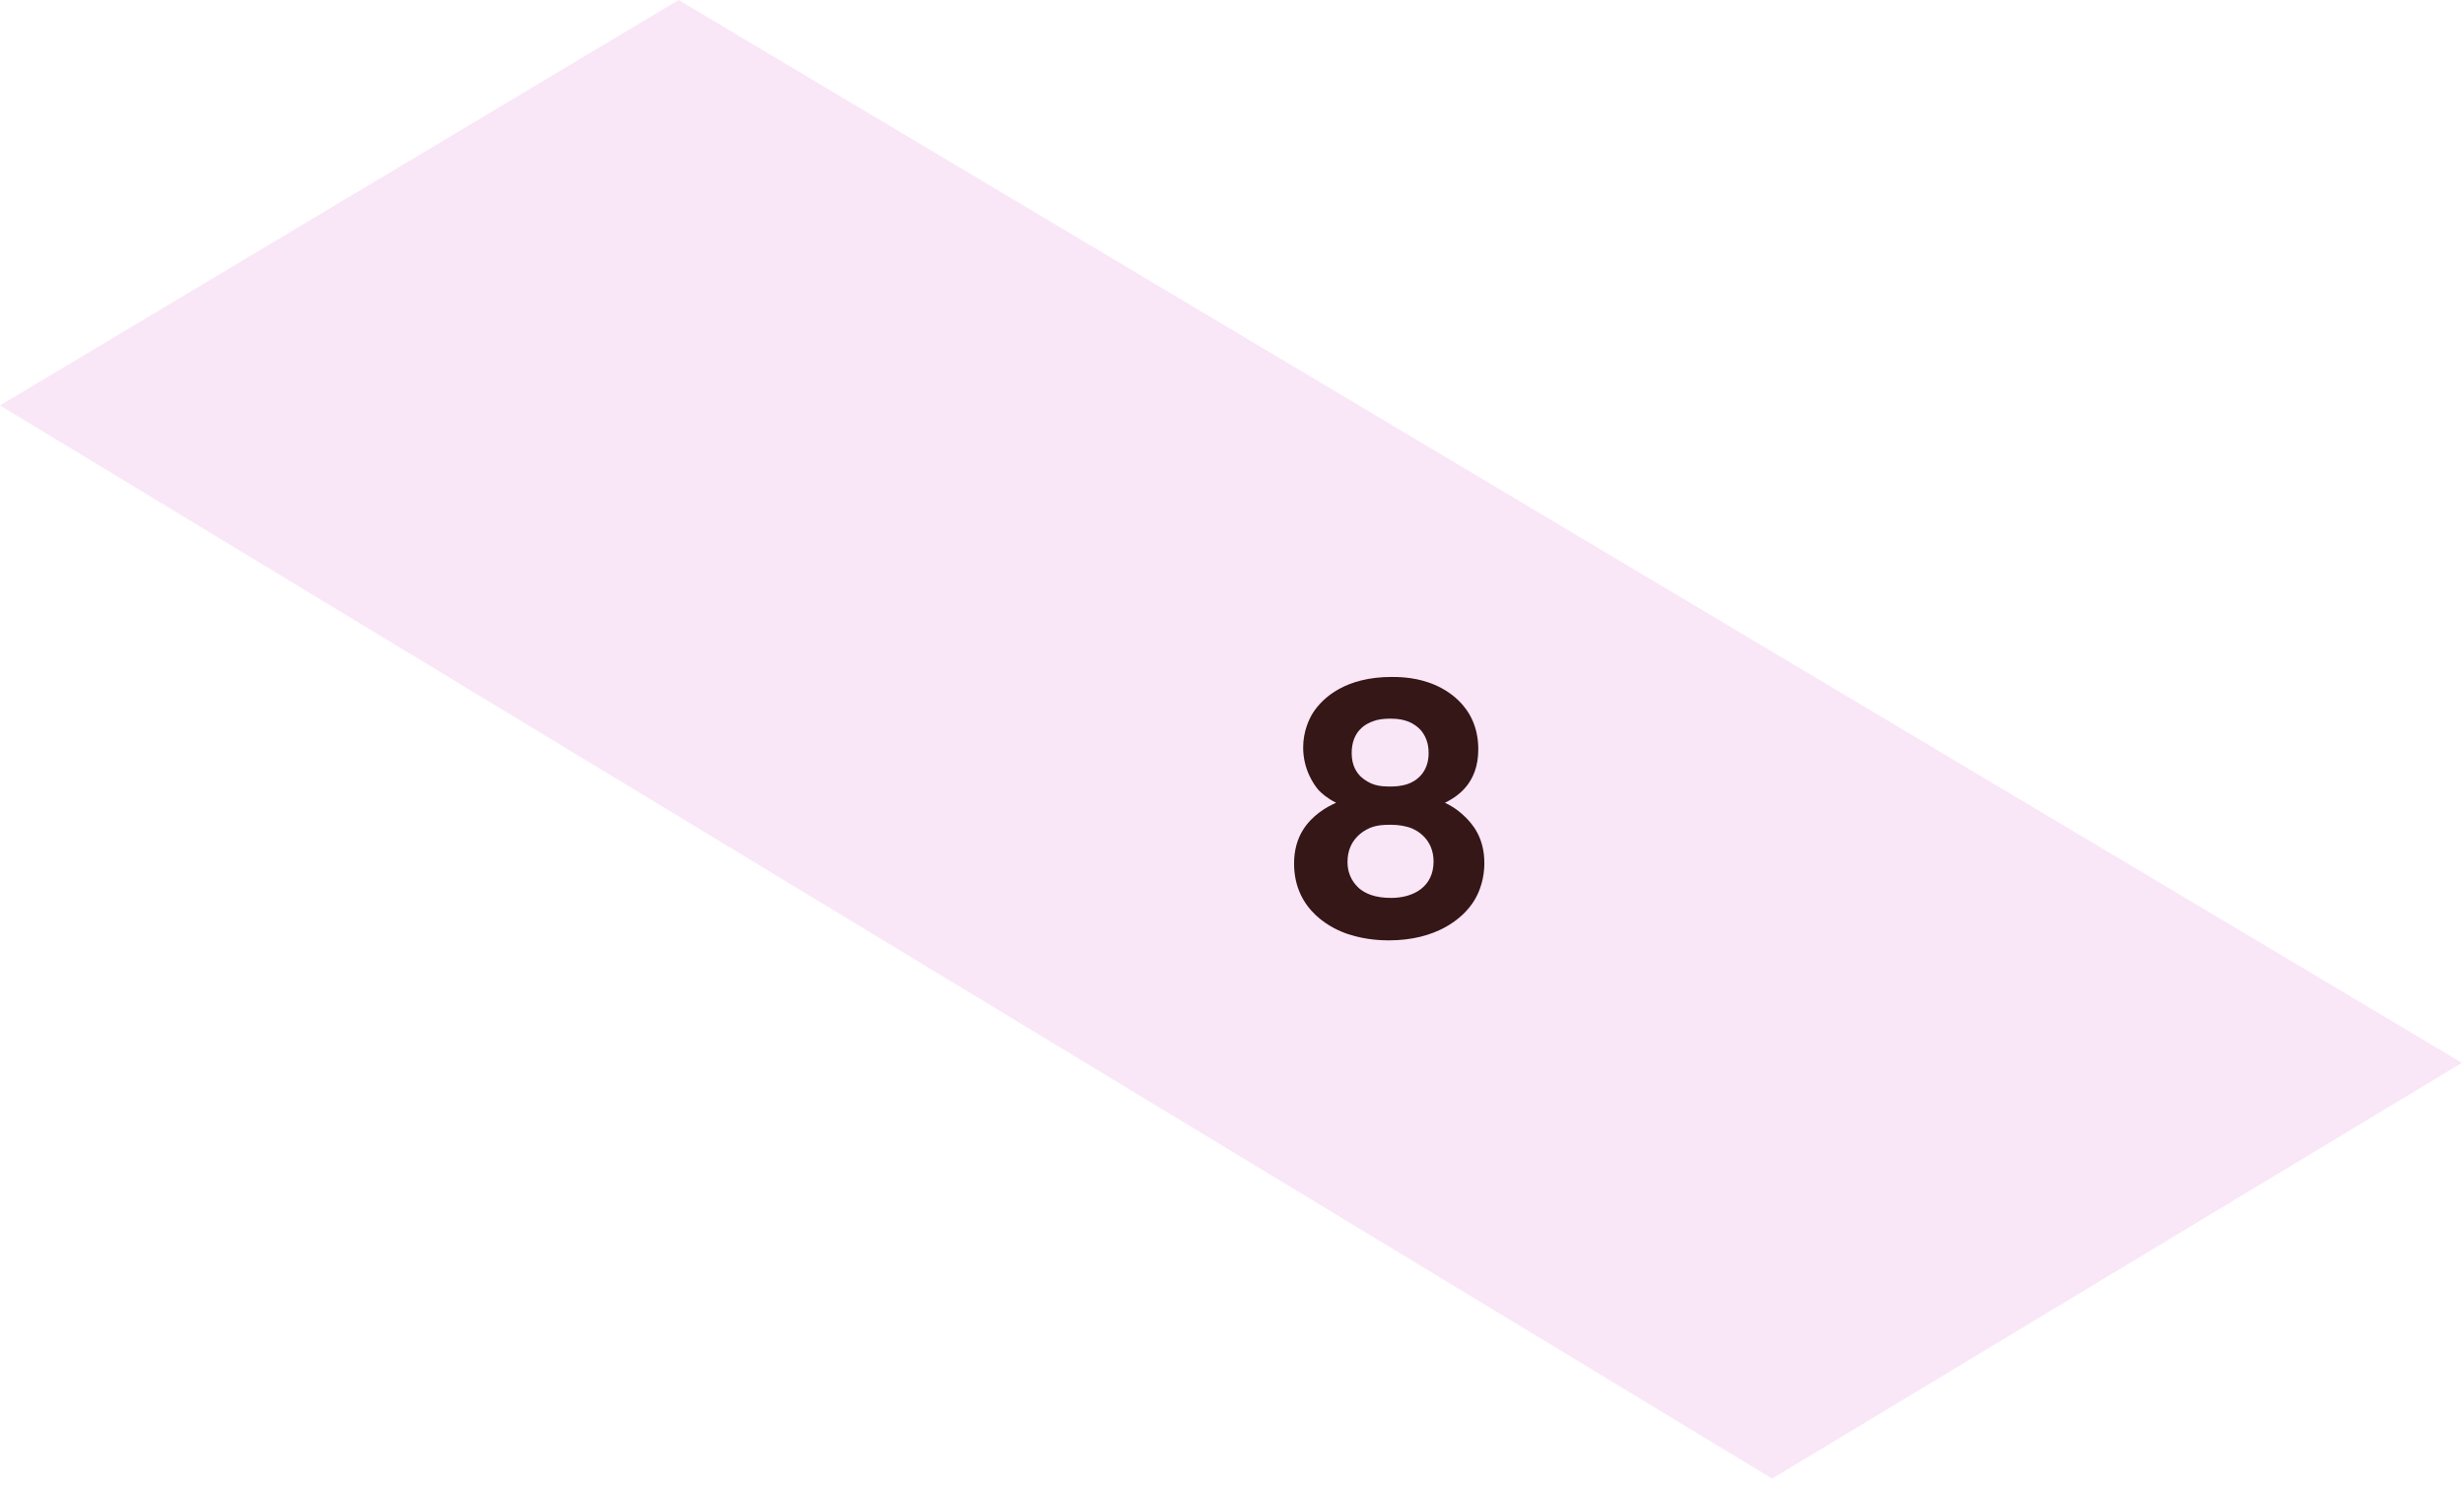
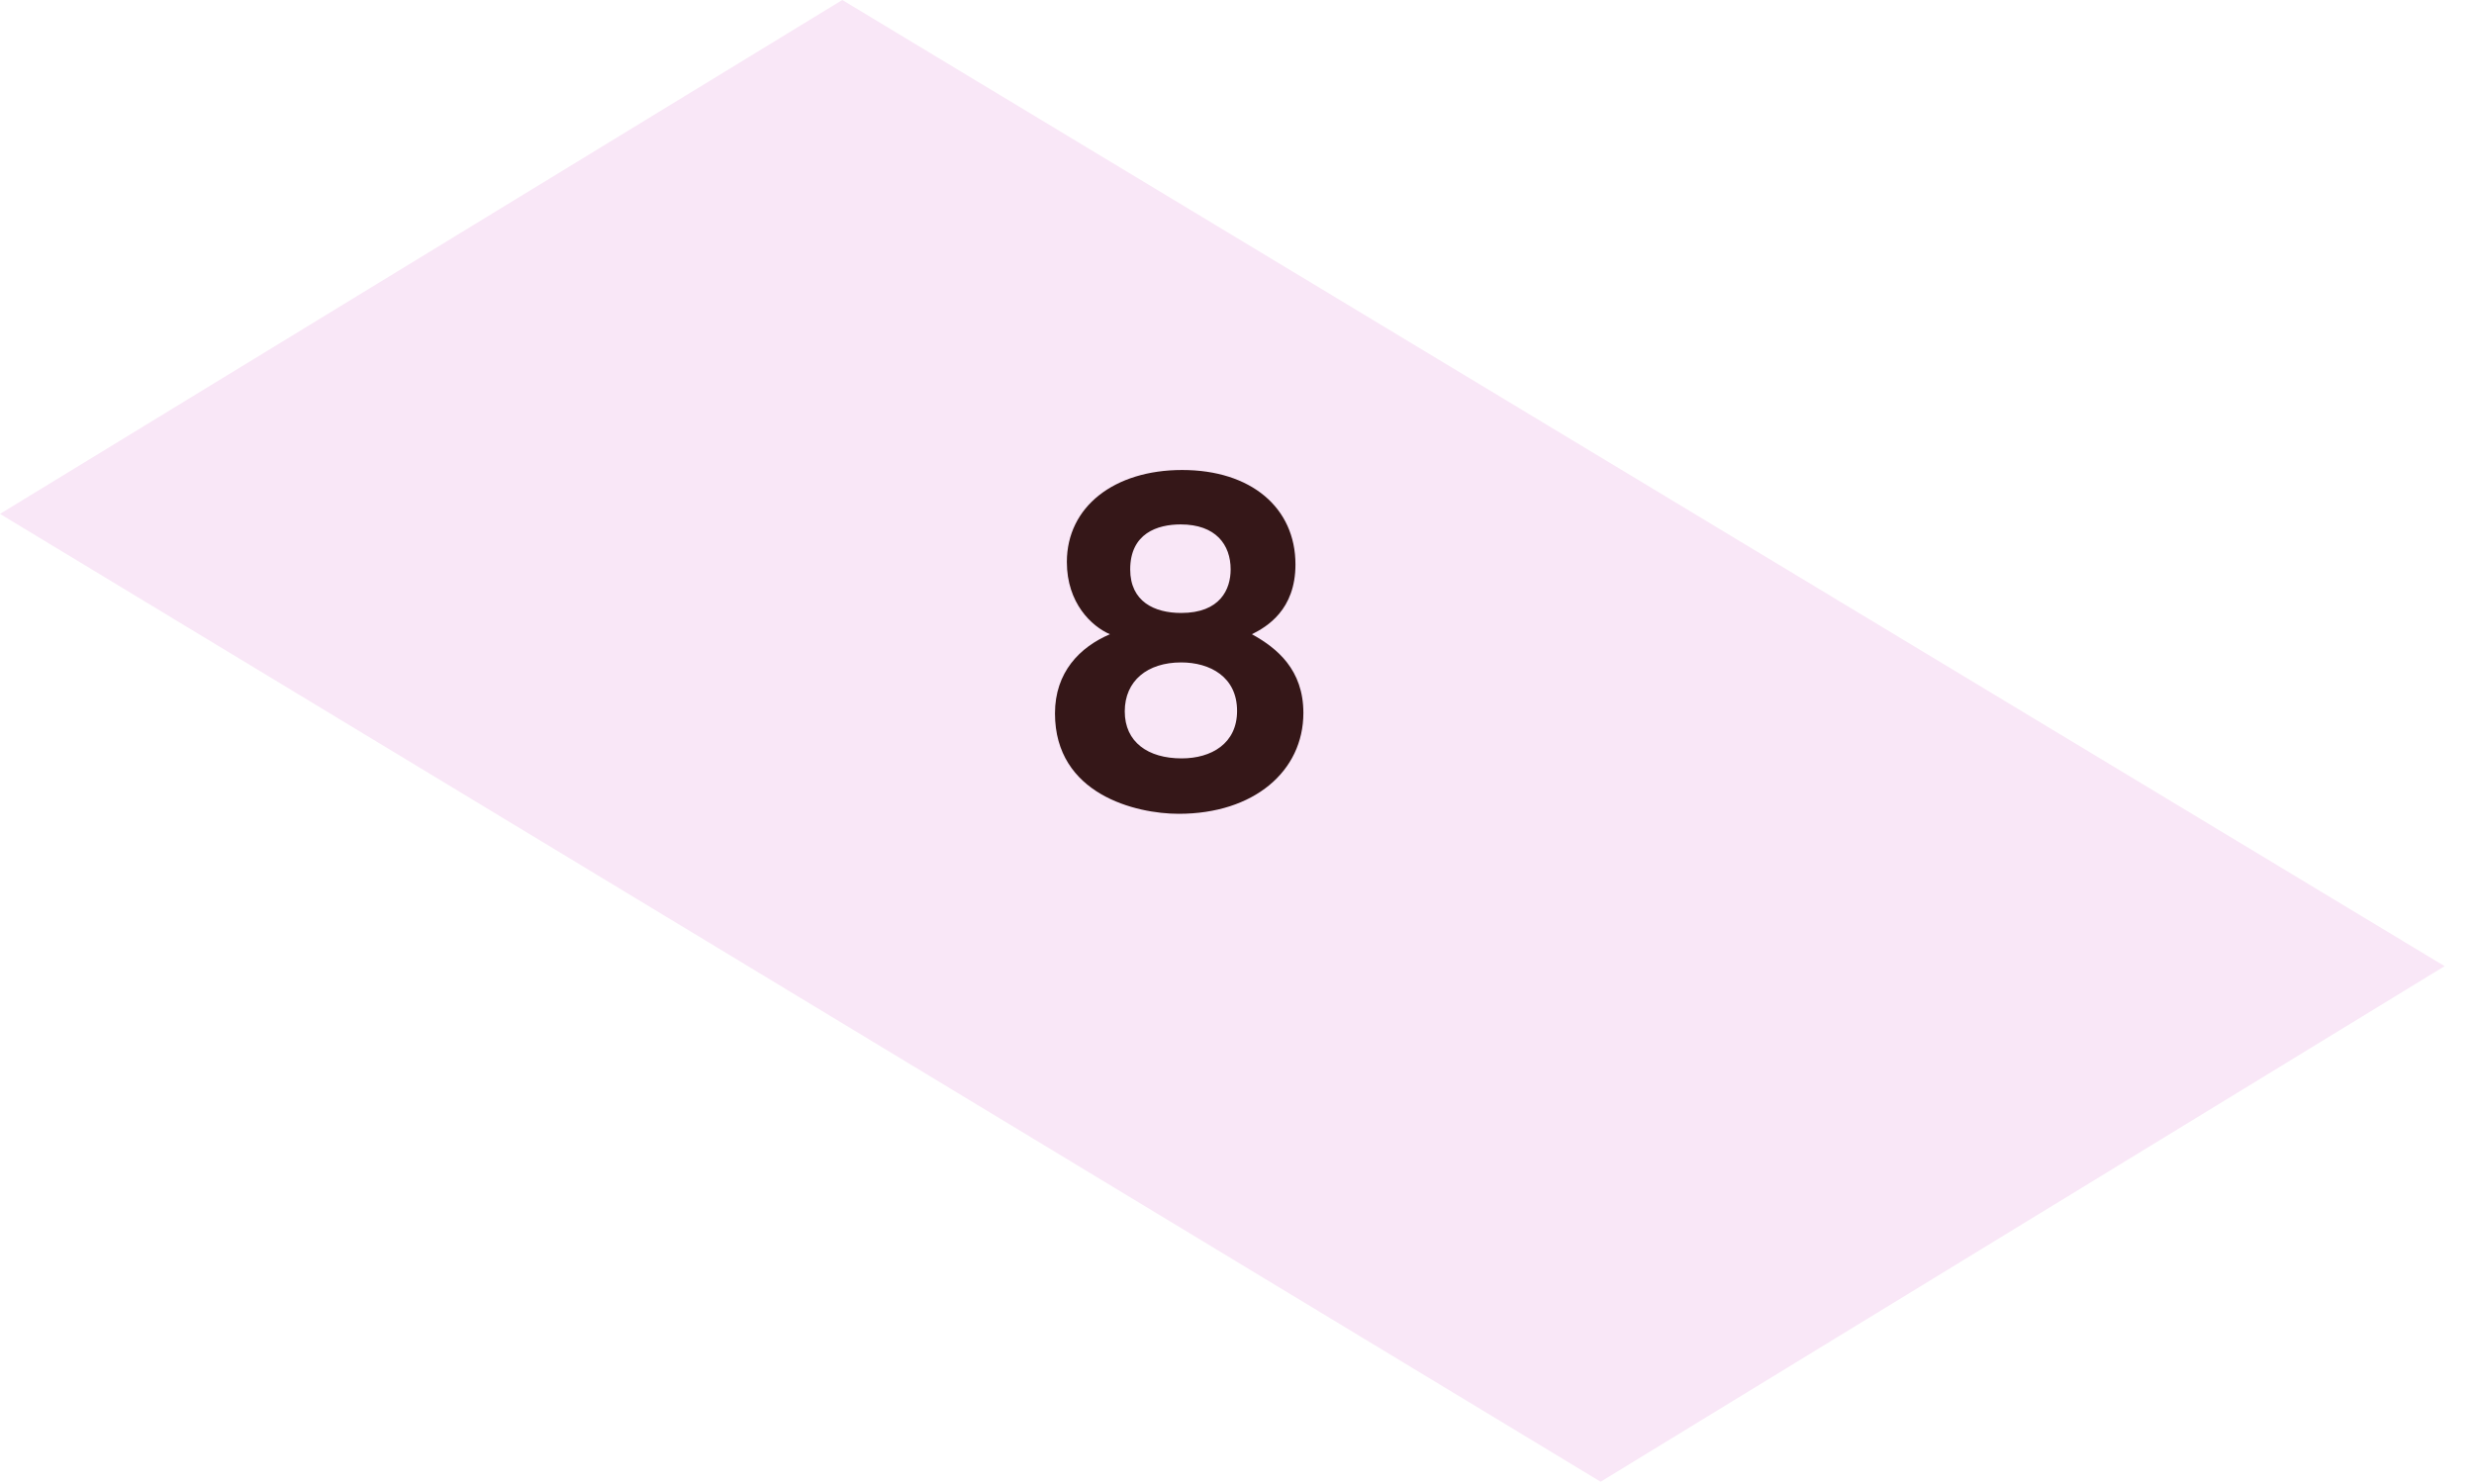
- <svg xmlns="http://www.w3.org/2000/svg" width="91" height="55" viewBox="0 0 91 55" fill="none">
-   <path d="M90.928 39.256L65.448 54.616L0 14.976L25.064 0C32 4.136 90.92 39.256 90.92 39.256H90.928Z" fill="#F9E7F7" />
-   <path opacity="0.9" d="M54.82 31.879C54.82 32.117 54.792 32.719 54.428 33.293C54.022 33.937 53.042 34.735 51.292 34.735C51.04 34.735 50.452 34.721 49.808 34.511C49.276 34.343 47.792 33.685 47.792 31.893C47.792 31.431 47.904 30.997 48.128 30.647C48.45 30.129 48.982 29.807 49.346 29.653C49.01 29.485 48.814 29.303 48.702 29.191C48.52 28.981 48.128 28.421 48.128 27.609C48.128 26.993 48.366 26.531 48.478 26.349C48.856 25.747 49.724 25.005 51.39 25.005C51.6 25.005 52.16 25.005 52.734 25.201C53.252 25.369 54.596 25.985 54.596 27.679C54.596 28.967 53.784 29.443 53.364 29.653C53.518 29.723 53.784 29.863 54.078 30.143C54.358 30.409 54.82 30.913 54.82 31.879ZM52.762 27.819C52.762 27.665 52.748 27.273 52.454 26.951C52.384 26.881 52.258 26.755 52.02 26.657C51.866 26.601 51.698 26.545 51.348 26.545C51.054 26.545 50.858 26.587 50.746 26.629C50.438 26.727 49.92 27.007 49.92 27.819C49.92 28.295 50.116 28.547 50.256 28.687C50.424 28.841 50.606 28.925 50.676 28.953C50.956 29.065 51.278 29.051 51.376 29.051C51.46 29.051 51.74 29.051 52.006 28.953C52.286 28.855 52.762 28.547 52.762 27.819ZM52.944 31.823C52.944 30.983 52.314 30.647 52.048 30.563C51.894 30.521 51.698 30.465 51.362 30.465C51.082 30.465 50.858 30.479 50.606 30.577C50.34 30.689 49.766 31.025 49.766 31.837C49.766 32.383 50.046 32.677 50.2 32.817C50.424 32.999 50.76 33.167 51.376 33.167C52.216 33.167 52.944 32.747 52.944 31.823Z" fill="#200000" />
+ <svg xmlns="http://www.w3.org/2000/svg" width="70" height="42" viewBox="0 0 70 42" fill="none">
+   <path d="M45.288 41.936L0 14.544L23.832 0L69.168 27.344L45.288 41.936Z" fill="#F9E7F7" />
+   <path opacity="0.9" d="M35.422 17.95C36.136 18.342 36.878 18.958 36.878 20.176C36.878 21.828 35.478 23.032 33.35 23.032C32.146 23.032 29.85 22.486 29.85 20.19C29.85 19.028 30.55 18.314 31.404 17.95C30.886 17.726 30.186 17.068 30.186 15.906C30.186 14.338 31.53 13.302 33.448 13.302C35.394 13.302 36.654 14.366 36.654 15.976C36.654 17.264 35.842 17.74 35.422 17.95ZM34.82 16.116C34.82 15.416 34.4 14.842 33.406 14.842C32.748 14.842 31.978 15.094 31.978 16.116C31.978 17.026 32.664 17.348 33.42 17.348C34.526 17.348 34.82 16.676 34.82 16.116ZM35.002 20.12C35.002 19.154 34.232 18.748 33.42 18.748C32.468 18.748 31.824 19.266 31.824 20.134C31.824 21.002 32.482 21.464 33.434 21.464C34.274 21.464 35.002 21.044 35.002 20.12Z" fill="#200000" />
</svg>
